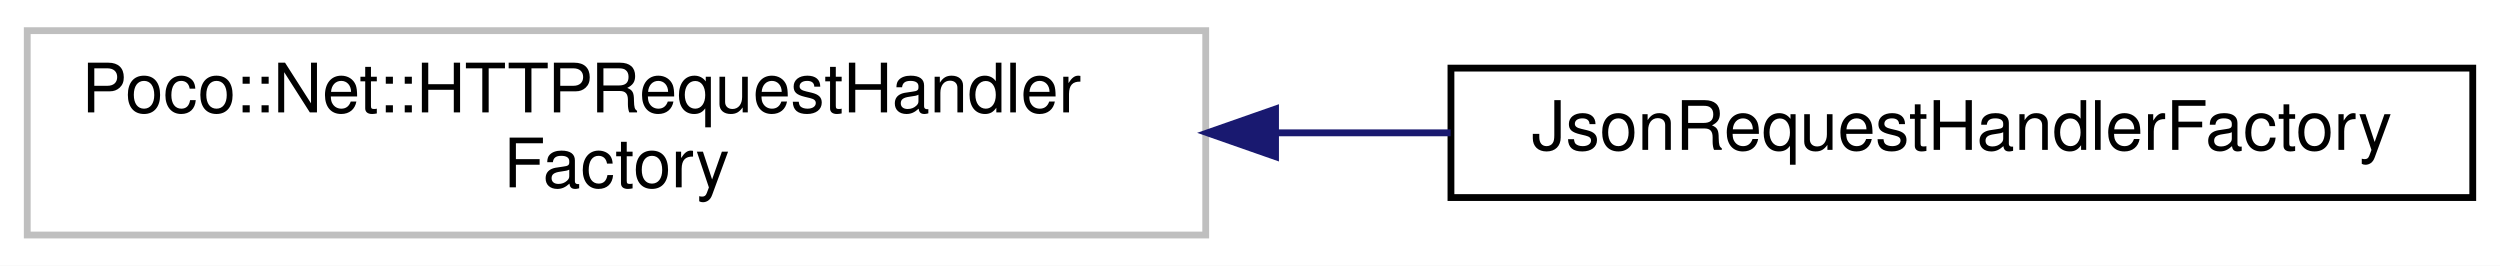
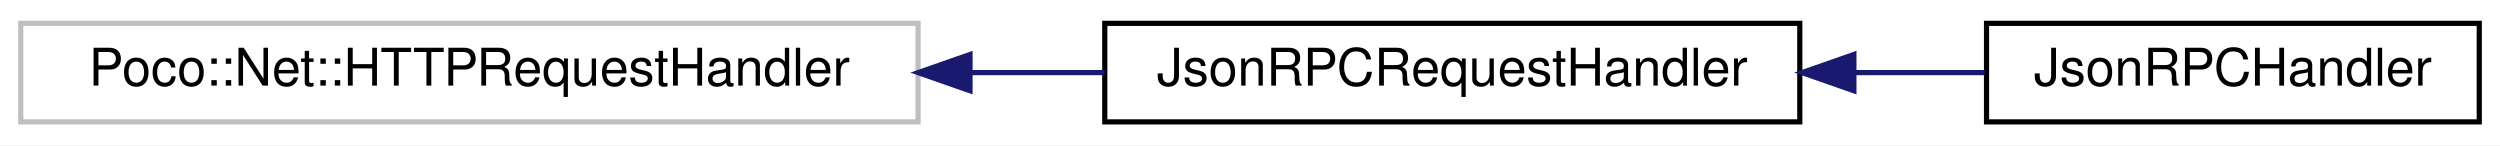
- <svg xmlns="http://www.w3.org/2000/svg" xmlns:xlink="http://www.w3.org/1999/xlink" width="367pt" height="39pt" viewBox="0.00 0.00 367.00 39.00">
-   <g id="graph0" class="graph" transform="scale(1 1) rotate(0) translate(4 35)">
-     <polygon fill="white" stroke="transparent" points="-4,4 -4,-35 363,-35 363,4 -4,4" />
+ <svg xmlns="http://www.w3.org/2000/svg" xmlns:xlink="http://www.w3.org/1999/xlink" width="482pt" height="28pt" viewBox="0.00 0.00 482.00 28.00">
+   <g id="graph0" class="graph" transform="scale(1 1) rotate(0) translate(4 24)">
+     <polygon fill="white" stroke="transparent" points="-4,4 -4,-24 478,-24 478,4 -4,4" />
    <g id="node1" class="node">
      <g id="a_node1">
        <a xlink:title=" ">
-           <polygon fill="white" stroke="#bfbfbf" points="0,-0.5 0,-30.5 173,-30.5 173,-0.5 0,-0.5" />
-           <text text-anchor="start" x="8" y="-18.5" font-family="Helvetica,sans-Serif" font-size="10.00">Poco::Net::HTTPRequestHandler</text>
-           <text text-anchor="middle" x="86.5" y="-7.5" font-family="Helvetica,sans-Serif" font-size="10.00">Factory</text>
+           <polygon fill="white" stroke="#bfbfbf" points="0,-0.5 0,-19.5 173,-19.5 173,-0.5 0,-0.5" />
+           <text text-anchor="middle" x="86.5" y="-7.5" font-family="Helvetica,sans-Serif" font-size="10.00">Poco::Net::HTTPRequestHandler</text>
        </a>
      </g>
    </g>
    <g id="node2" class="node">
      <g id="a_node2">
-         <a xlink:href="class_json_request_handler_factory.html" target="_top" xlink:title=" ">
-           <polygon fill="white" stroke="black" points="209,-6 209,-25 359,-25 359,-6 209,-6" />
-           <text text-anchor="middle" x="284" y="-13" font-family="Helvetica,sans-Serif" font-size="10.00">JsonRequestHandlerFactory</text>
+         <a xlink:href="class_json_r_p_c_request_handler.html" target="_top" xlink:title=" ">
+           <polygon fill="white" stroke="black" points="209,-0.5 209,-19.5 343,-19.5 343,-0.5 209,-0.5" />
+           <text text-anchor="middle" x="276" y="-7.5" font-family="Helvetica,sans-Serif" font-size="10.00">JsonRPCRequestHandler</text>
        </a>
      </g>
    </g>
    <g id="edge1" class="edge">
-       <path fill="none" stroke="midnightblue" d="M183.33,-15.5C191.94,-15.5 200.57,-15.5 208.95,-15.5" />
-       <polygon fill="midnightblue" stroke="midnightblue" points="183.25,-12 173.25,-15.5 183.25,-19 183.25,-12" />
+       <path fill="none" stroke="midnightblue" d="M183.23,-10C191.94,-10 200.62,-10 208.98,-10" />
+       <polygon fill="midnightblue" stroke="midnightblue" points="183.02,-6.5 173.02,-10 183.02,-13.5 183.02,-6.5" />
+     </g>
+     <g id="node3" class="node">
+       <g id="a_node3">
+         <a xlink:href="class_json_r_p_c_handler.html" target="_top" xlink:title=" ">
+           <polygon fill="white" stroke="black" points="379,-0.5 379,-19.5 474,-19.5 474,-0.5 379,-0.5" />
+           <text text-anchor="middle" x="426.5" y="-7.5" font-family="Helvetica,sans-Serif" font-size="10.00">JsonRPCHandler</text>
+         </a>
+       </g>
+     </g>
+     <g id="edge2" class="edge">
+       <path fill="none" stroke="midnightblue" d="M353.5,-10C362.09,-10 370.64,-10 378.68,-10" />
+       <polygon fill="midnightblue" stroke="midnightblue" points="353.43,-6.5 343.43,-10 353.43,-13.5 353.43,-6.5" />
    </g>
  </g>
</svg>
